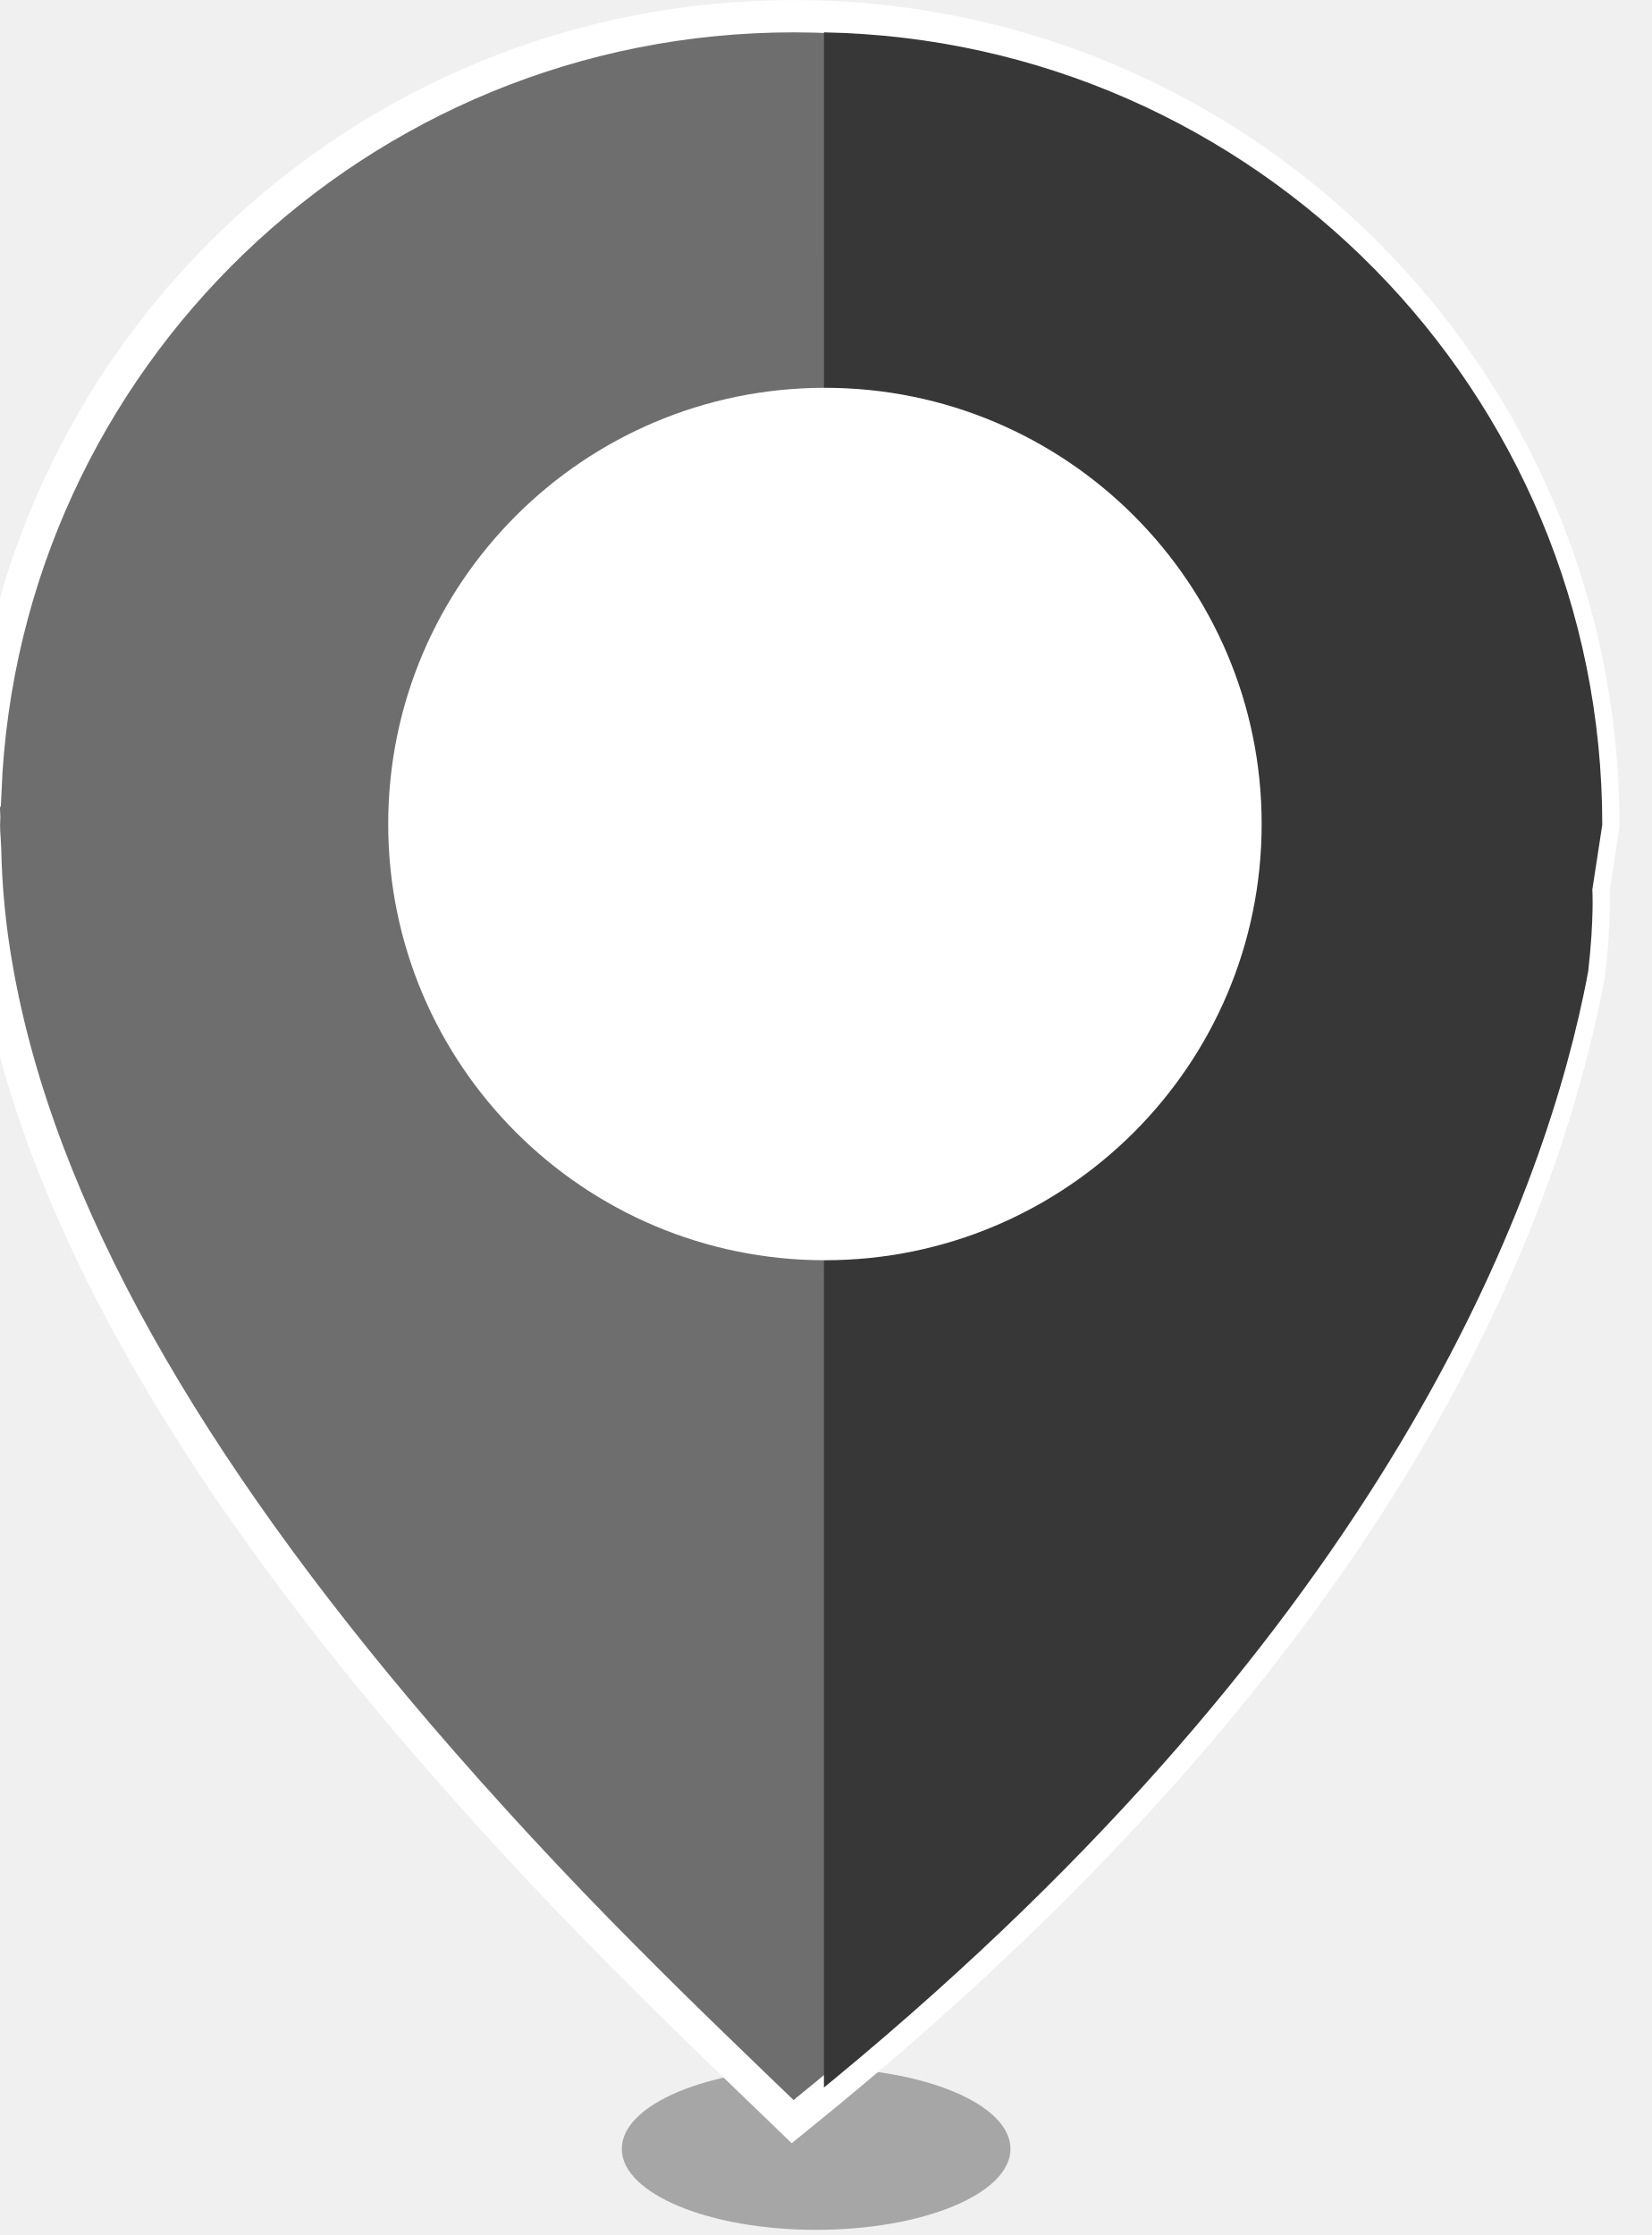
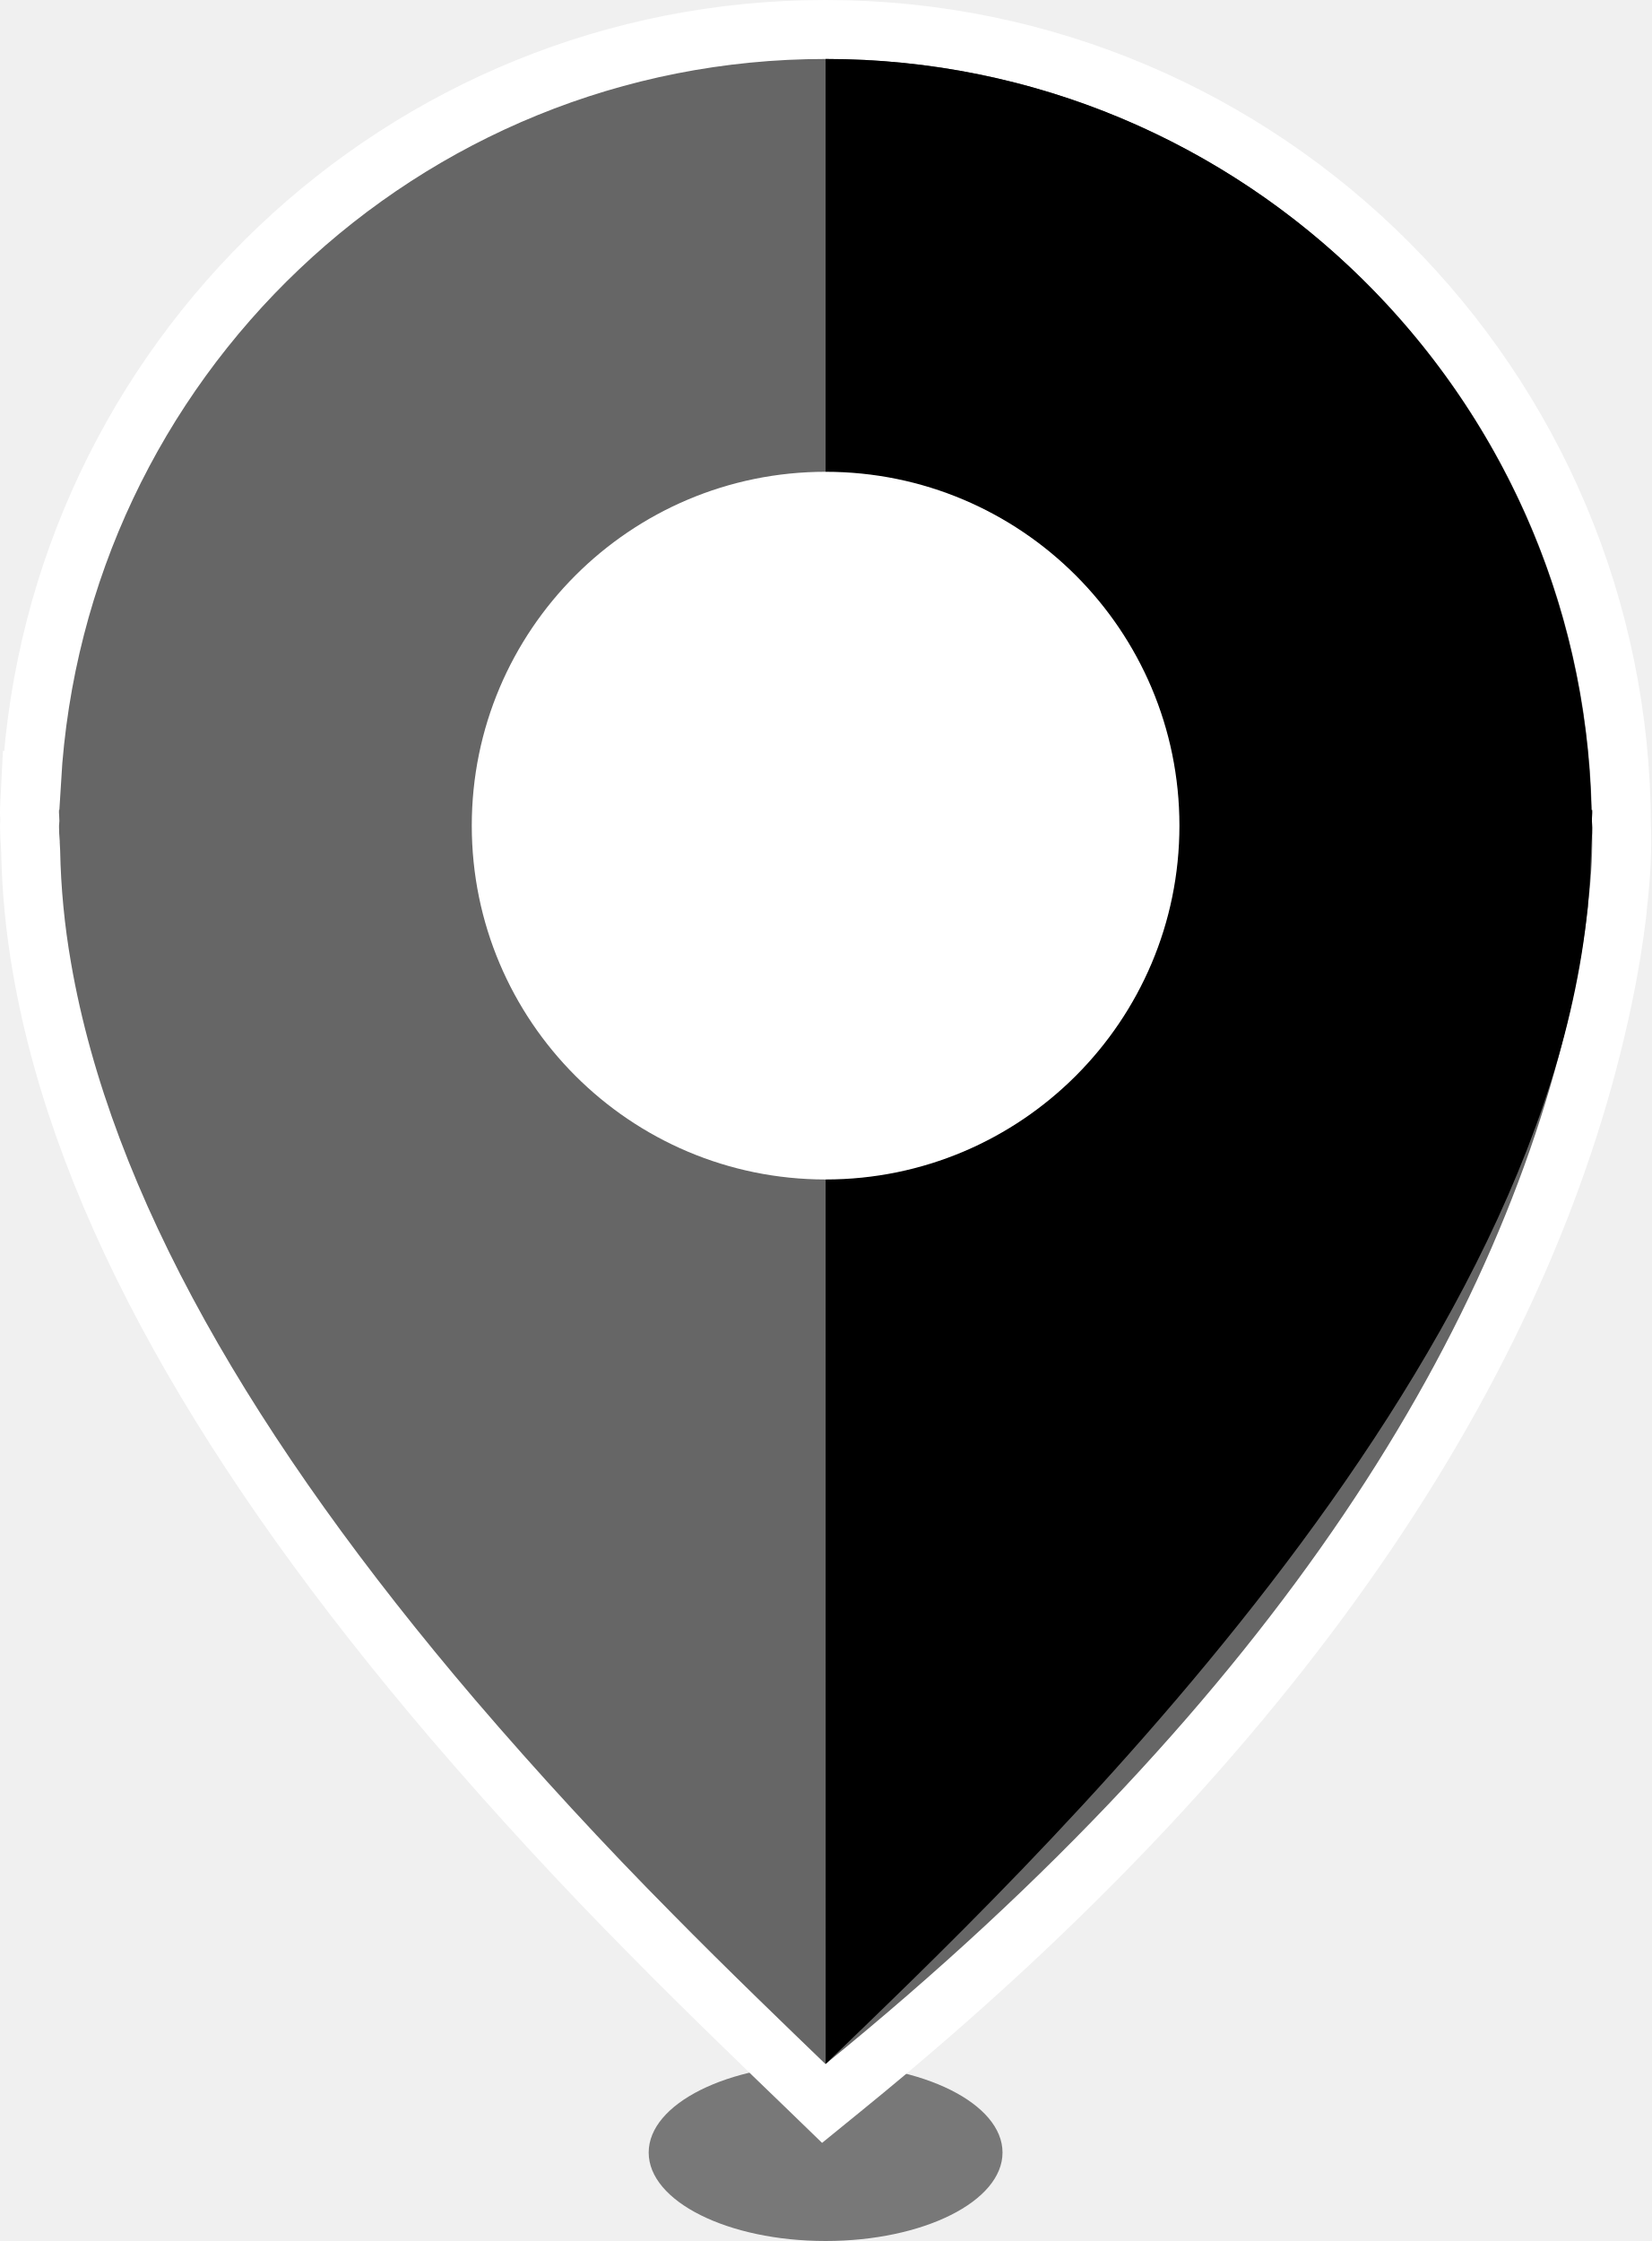
- <svg xmlns="http://www.w3.org/2000/svg" viewBox="0 0 51 69">
-   <ellipse cx="25.198" cy="66.341" rx="6" ry="2.5" fill="rgba(0,0,0,.31)" />
-   <g transform="matrix(.9988 0 0 .99757 0 .999)" fill="none" fill-rule="evenodd">
-     <path d="M49.254 26.557l.002.058c.02.58-.011 1.414-.131 2.468l-.008.064c-.052.286-.099.521-.147.747-2.26 10.768-9.572 22.686-24.125 34.484l-.344.28-.318-.308-1.014-.977c-.448-.431-.806-.778-1.17-1.132a192.03 192.03 0 01-2.723-2.693 128.071 128.071 0 01-6.338-6.857c-7.09-8.29-11.74-16.243-13.042-23.755a23.933 23.933 0 01-.358-3.673 6.105 6.105 0 00-.015-.267l-.001-.024a5.67 5.67 0 01-.02-.444c0-.044.001-.078.005-.136v-.006a1.192 1.192 0 000-.2 1.996 1.996 0 01-.005-.247l.024-.475h.02C.105 10.112 11.092-.5 24.53-.5c13.824 0 25.03 11.204 25.03 25.028l-.007.076-.299 1.953z" stroke="#FFF" fill="#6E6E6E" fill-rule="nonzero" class="left" />
-     <path d="M25.47 0C38.8.25 49.529 11.133 49.529 24.524l-.307 2.004s.058.89-.125 2.504l-.002.02c-.045.246-.092.49-.145.735-1.465 6.983-6.535 20.08-23.95 34.199l.469-.384z" fill="#373737" fill-rule="nonzero" class="right" />
-     <circle fill="#FFF" cx="25.5" cy="24.5" r="13.5" />
+ <svg xmlns="http://www.w3.org/2000/svg" viewBox="0 0 28 38">
+   <g fill="none" fill-rule="evenodd">
+     <ellipse fill-opacity=".497" fill="#000" cx="14" cy="36.5" rx="3" ry="1.5" />
+     <g transform="translate(1 1)">
+       <path d="M26.495 13.018l.002.05c.011.32-.006.775-.068 1.295-.003.062-.003.062-.005.076l.001-.008a16.517 16.517 0 01-.247 1.5c-1.208 5.775-5.112 12.154-12.865 18.457l-.344.28-.319-.309-.537-.518-.621-.603c-.511-.498-.978-.96-1.445-1.434a68.208 68.208 0 01-3.37-3.656C2.894 23.714.411 19.456-.288 15.414A12.974 12.974 0 01-.48 13.43a2.981 2.981 0 00-.007-.132v-.013a3.206 3.206 0 01-.012-.252c0-.055 0-.055.003-.09v-.002l.002-.028-.002-.048a1.288 1.288 0 01-.003-.157l.024-.475h.01C-.05 5.12 5.827-.5 12.998-.5c7.45 0 13.49 6.05 13.497 13.518zm-.07 1.413v.003z" stroke="#FFF" fill="#666" fill-rule="nonzero" class="left" />
+       <path d="M13.003 0H13l.001 33.998c3.237-3.13 12.541-11.84 12.966-20.192l.014-.39c.003-.129.02-.254.02-.383 0-.036-.005-.072-.006-.108-.002-.064.009-.128.005-.192-.004 0-.01 0-.014.002C25.826 5.676 20.08 0 13.003 0z" fill="#000" fill-rule="nonzero" class="right" />
+       <circle fill="#FFF" cx="13" cy="13" r="6" />
+     </g>
  </g>
</svg>
